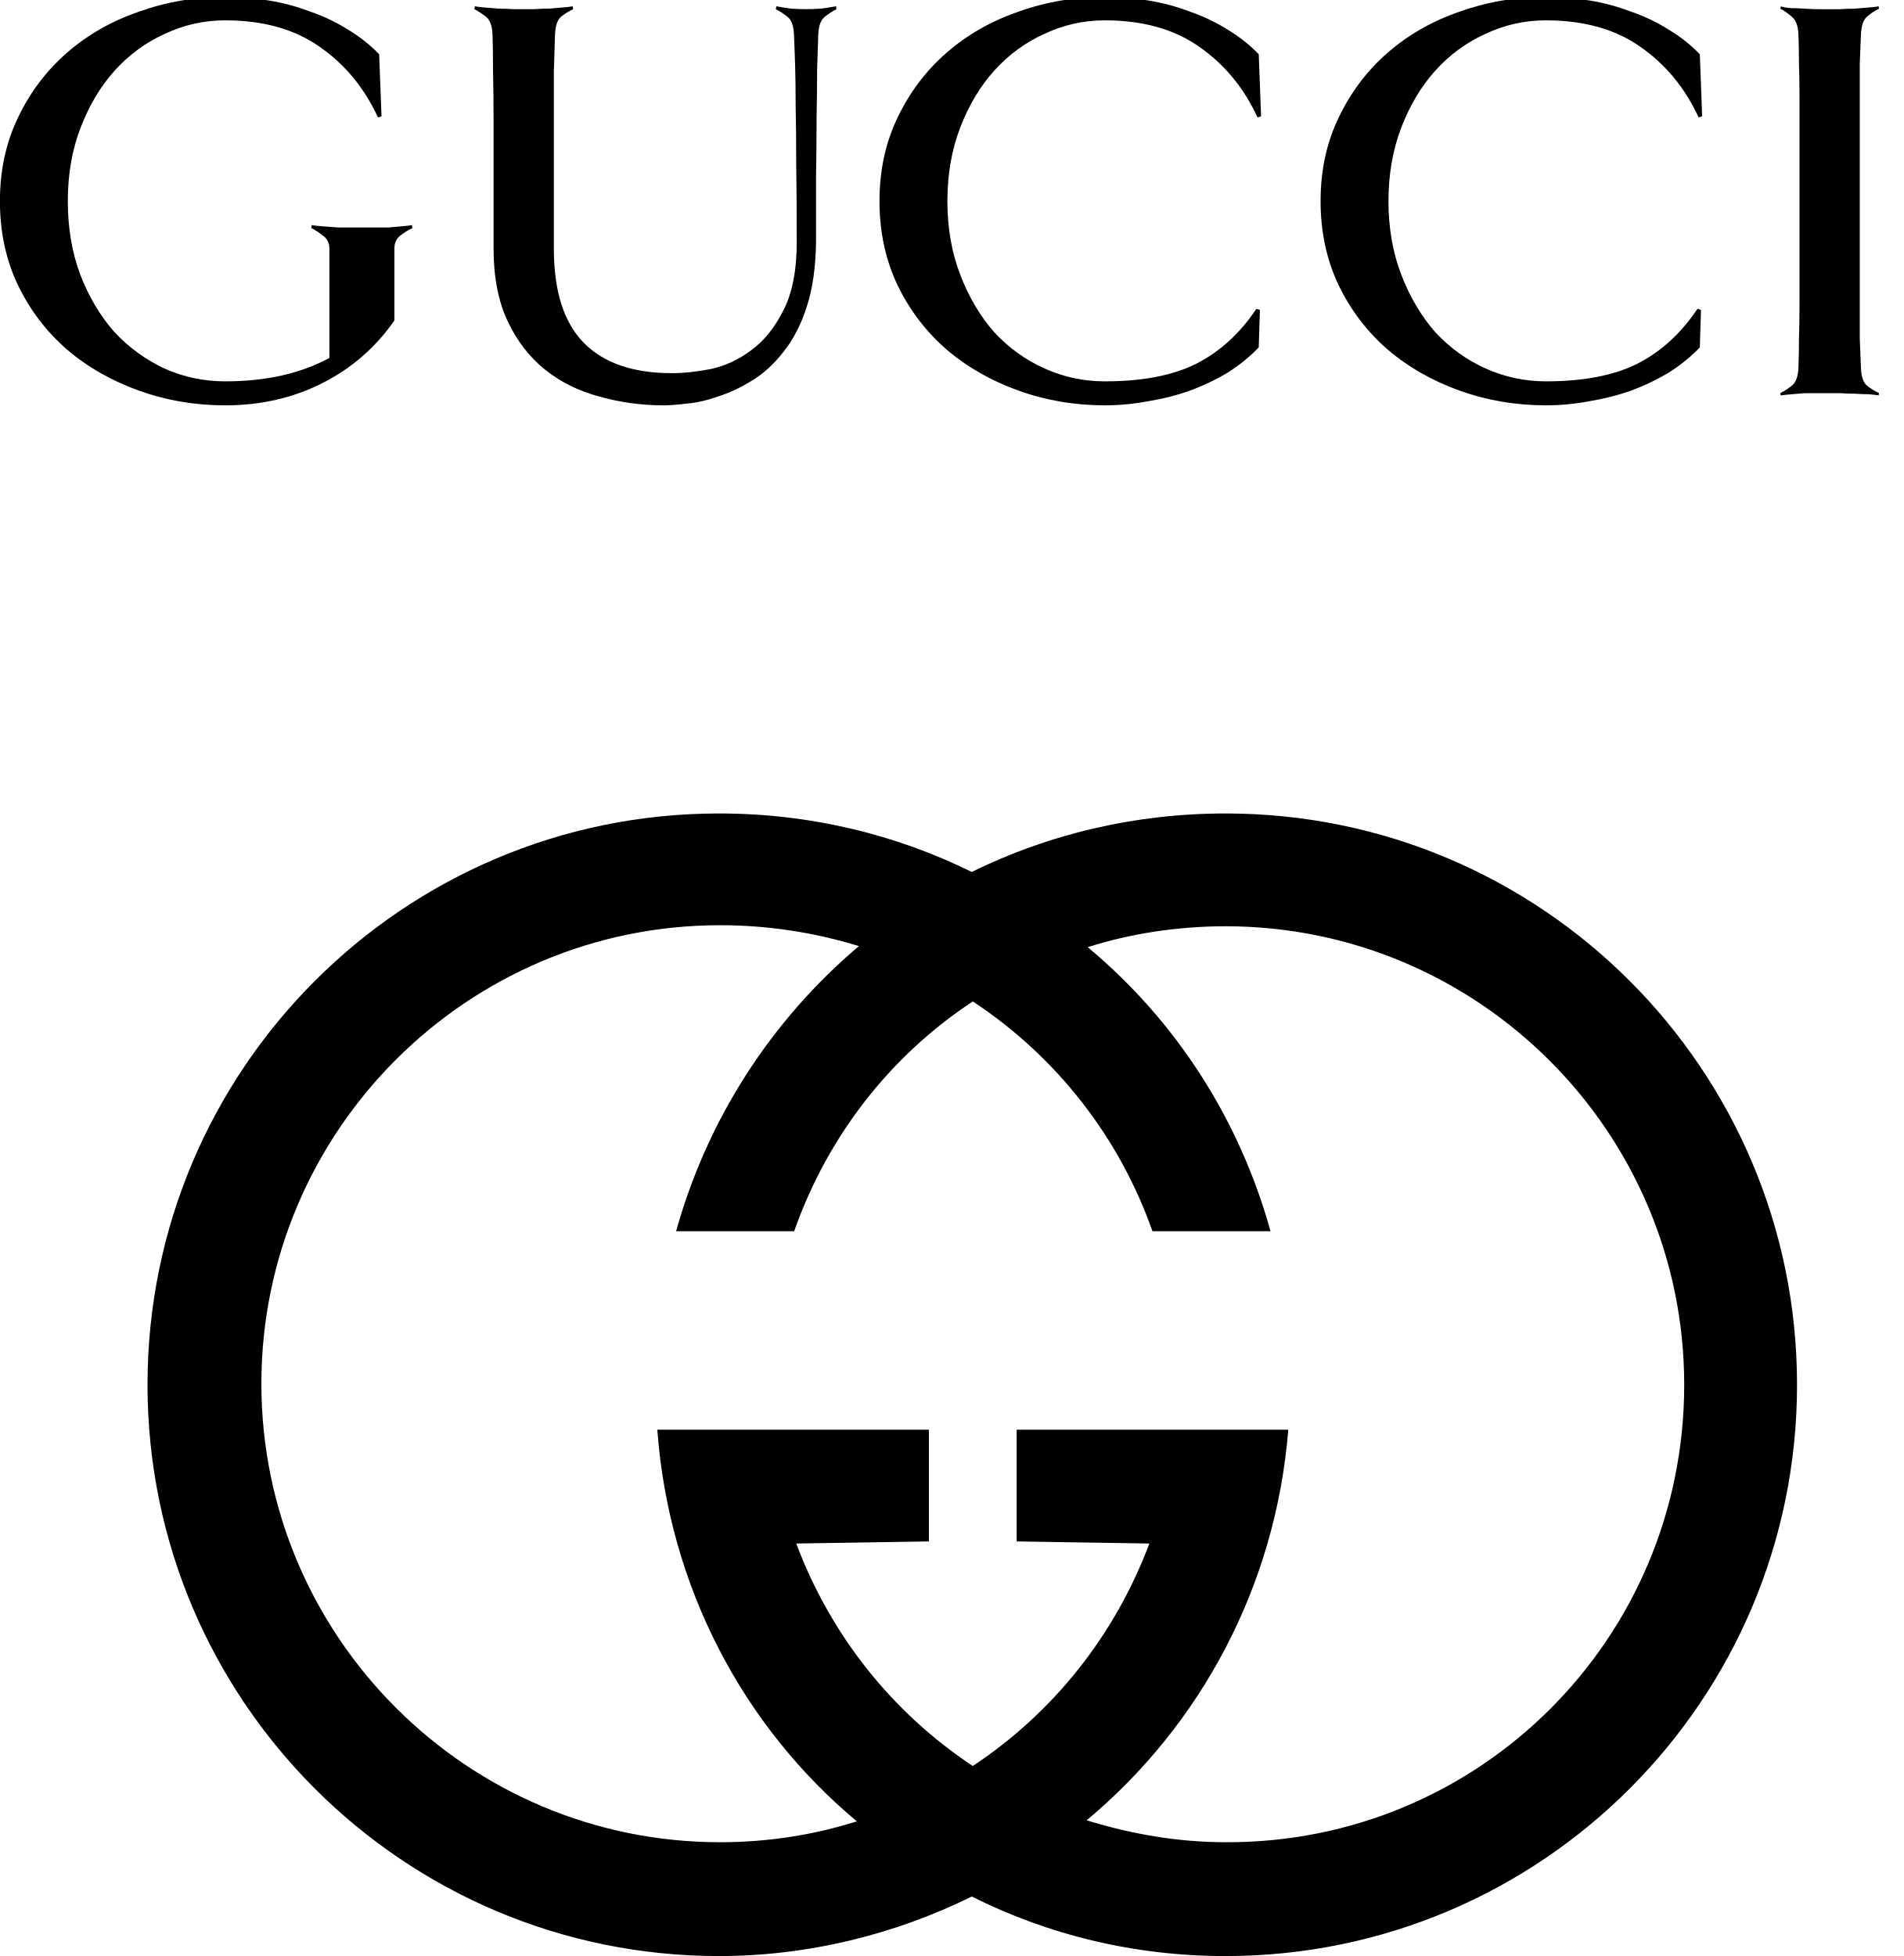
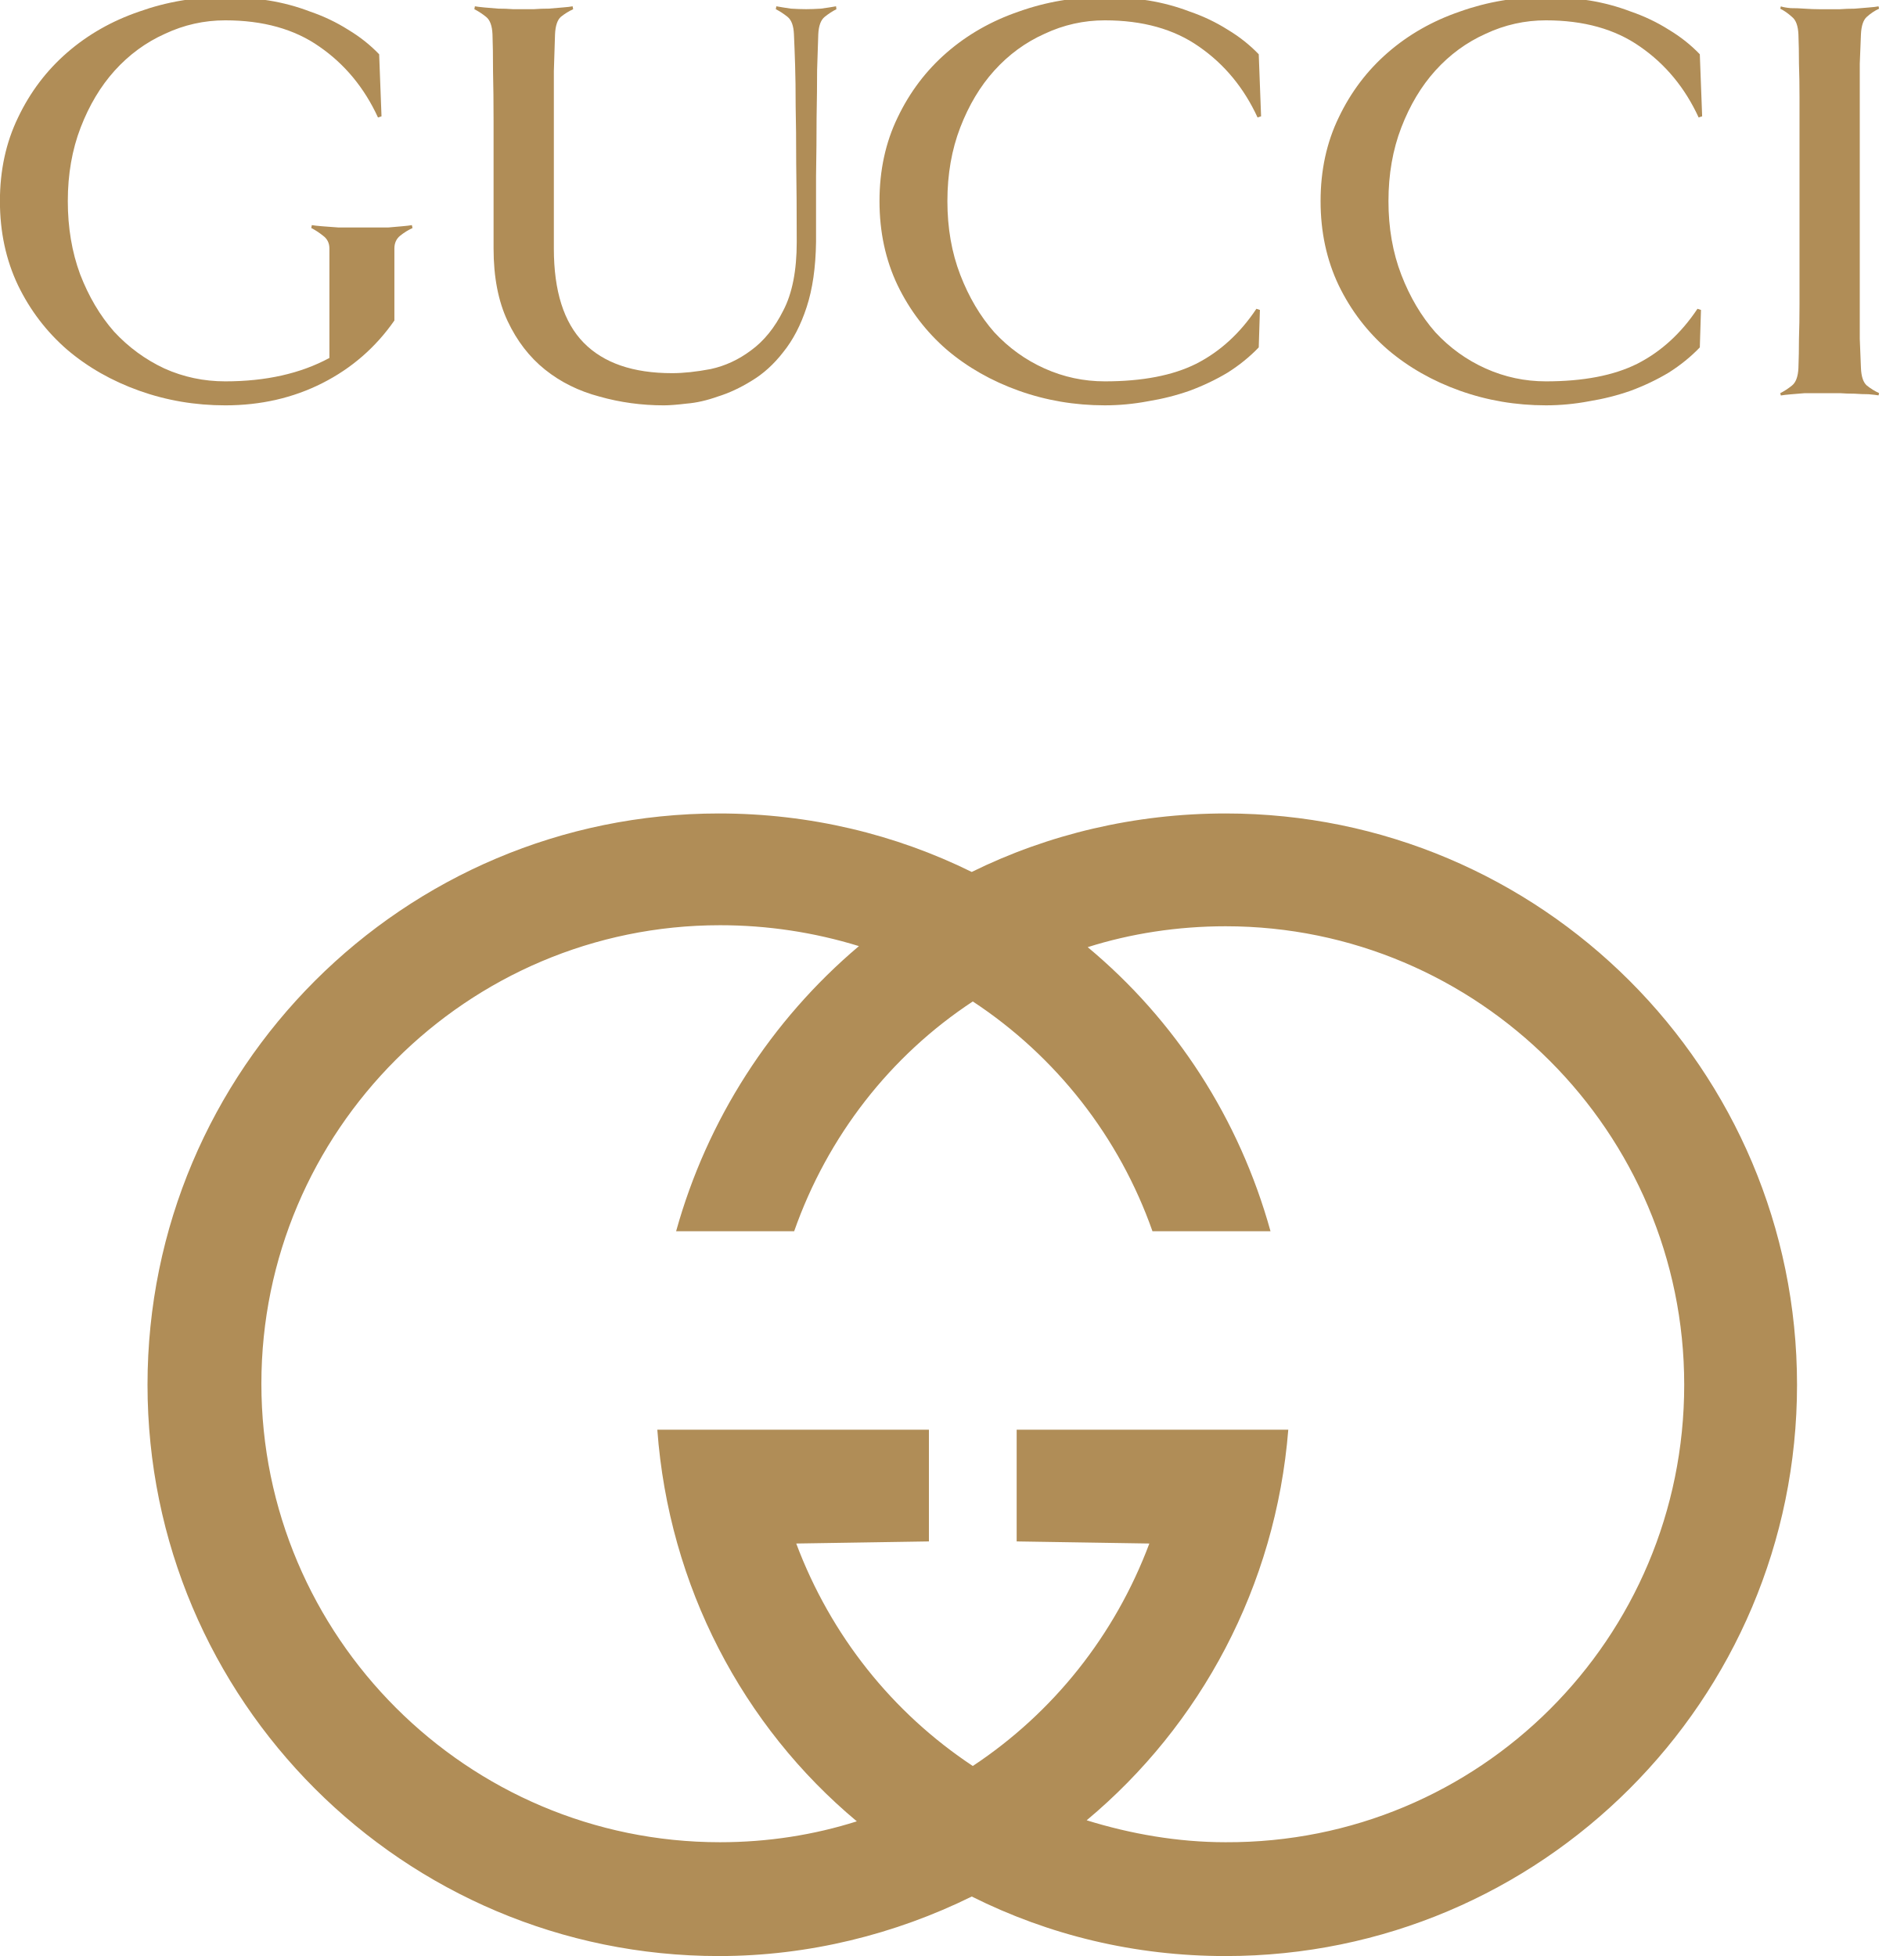
- <svg xmlns="http://www.w3.org/2000/svg" viewBox="0 0 123.72 127.152" id="svg8">
+ <svg xmlns="http://www.w3.org/2000/svg" viewBox="0 0 123.72 127.152" id="svg8" fill="#B08D57">
  <g id="layer1" transform="translate(0 -169.848)">
    <path d="M116.792 259.866c0 20.504-16.634 37.138-37.138 37.138-5.907 0-11.474-1.357-16.498-3.87-4.957 2.445-10.592 3.87-16.43 3.87-20.505 0-37.139-16.634-37.139-37.138 0-20.504 16.634-37.138 37.138-37.138 5.907 0 11.474 1.358 16.43 3.802 4.957-2.444 10.592-3.802 16.499-3.802 20.504 0 37.138 16.634 37.138 37.138zm-7.332 0c0-16.43-13.376-29.805-29.806-29.805-3.123 0-6.178.475-8.962 1.358 5.703 4.752 9.845 11.134 11.881 18.467h-7.672a29.686 29.686 0 0 0-11.677-14.937c-5.364 3.53-9.438 8.759-11.61 14.937h-7.672a37.368 37.368 0 0 1 11.881-18.535 30.604 30.604 0 0 0-9.03-1.358c-16.43 0-29.805 13.375-29.805 29.805s13.375 29.806 29.805 29.806c3.123 0 6.11-.475 8.894-1.358-7.4-6.178-12.22-15.276-12.967-25.46h17.652v7.264l-8.623.136c2.241 5.975 6.247 11 11.475 14.462 5.227-3.463 9.233-8.487 11.474-14.462l-8.623-.136v-7.264h17.653c-.815 10.184-5.703 19.214-13.104 25.392 2.852.883 5.907 1.426 9.03 1.426 16.498.068 29.806-13.24 29.806-29.738z" id="path855" clip-rule="evenodd" fill-rule="evenodd" stroke-width=".679" />
    <path style="line-height:1000%;" d="M110.626 177.408l-.228.076q-1.331-2.891-3.804-4.603-2.434-1.711-6.123-1.711-2.054 0-3.918.875-1.864.836-3.271 2.396-1.37 1.521-2.206 3.69-.837 2.167-.837 4.792 0 2.624.837 4.792.837 2.168 2.206 3.728 1.407 1.521 3.27 2.358 1.865.837 3.919.837 3.651 0 5.933-1.141 2.32-1.18 3.918-3.576l.228.076-.076 2.434q-.875.913-2.016 1.636-1.14.685-2.472 1.18-1.293.455-2.7.684-1.408.266-2.815.266-2.929 0-5.591-.95-2.663-.952-4.679-2.663-2.016-1.75-3.195-4.184-1.179-2.472-1.179-5.477 0-3.005 1.18-5.44 1.178-2.472 3.194-4.221 2.016-1.75 4.679-2.663 2.662-.95 5.59-.95 1.408 0 2.816.227 1.407.229 2.7.723 1.331.457 2.472 1.18 1.141.684 2.016 1.597z" stroke-width="6.958" />
    <path style="line-height:1000%;" d="M26.81 184.673q-.418.19-.798.494-.38.304-.38.837v4.679q-1.827 2.624-4.68 4.07-2.852 1.445-6.313 1.445-2.929 0-5.592-.951-2.662-.951-4.678-2.663-2.016-1.75-3.195-4.183-1.179-2.473-1.179-5.478 0-3.004 1.18-5.439 1.178-2.472 3.194-4.222 2.016-1.75 4.678-2.662 2.663-.951 5.592-.951 1.407 0 2.814.228 1.408.228 2.7.723 1.332.456 2.473 1.179 1.141.685 2.016 1.597l.153 4.032-.229.076q-1.33-2.89-3.803-4.602-2.435-1.712-6.124-1.712-2.054 0-3.918.875-1.863.837-3.27 2.396-1.37 1.522-2.207 3.69-.837 2.168-.837 4.792 0 2.586.8 4.754.836 2.169 2.205 3.728 1.408 1.521 3.271 2.396 1.864.837 3.956.837 3.956 0 6.77-1.521v-7.113q0-.532-.418-.837-.38-.304-.76-.495l.034-.19q.19.035.685.076.495.035 1.027.076h3.271q.457-.035.875-.076.418-.035.646-.076z" stroke-width="6.958" />
    <path style="line-height:1000%;" d="M54.36 170.447q-.38.19-.76.495-.381.304-.419 1.141-.035.913-.076 2.32 0 1.37-.034 3.12 0 1.749-.035 3.803v4.26q-.035 2.472-.609 4.222-.57 1.75-1.521 2.928-.913 1.18-2.054 1.864-1.103.685-2.206 1.027-1.065.38-2.016.457-.951.114-1.484.114-2.168 0-4.184-.57-2.016-.533-3.537-1.75-1.521-1.218-2.434-3.157-.913-1.94-.913-4.717v-4.298-3.956q0-1.825-.035-3.27 0-1.484-.035-2.397-.034-.837-.418-1.14-.38-.305-.76-.496l.034-.19q.19.035.61.076.456.035.912.076.495 0 .95.035h1.37q.457-.035.951-.035.495-.035.913-.076.456-.035.646-.076l.035.19q-.418.19-.799.495-.342.304-.38 1.141-.035.913-.076 2.396v11.525q0 4.146 1.94 6.124 1.94 1.978 5.743 1.978 1.103 0 2.51-.267 1.408-.304 2.625-1.217 1.255-.913 2.092-2.586.875-1.674.875-4.45 0-3.005-.035-5.135 0-2.168-.035-3.69 0-1.56-.035-2.662-.034-1.103-.076-2.016-.034-.837-.418-1.141-.38-.304-.76-.495l.034-.19q.419.076.951.153.533.034.99.034.417 0 .95-.034.57-.076.989-.153z" stroke-width="6.958" />
    <path style="line-height:1000%;" d="M81.96 177.408l-.228.076q-1.332-2.891-3.804-4.603-2.434-1.711-6.124-1.711-2.053 0-3.917.875-1.864.836-3.271 2.396-1.37 1.521-2.206 3.69-.837 2.167-.837 4.792 0 2.624.837 4.792.836 2.168 2.206 3.728 1.407 1.521 3.27 2.358 1.865.837 3.918.837 3.652 0 5.934-1.141 2.32-1.18 3.918-3.576l.228.076-.076 2.434q-.875.913-2.016 1.636-1.14.685-2.472 1.18-1.293.455-2.7.684-1.408.266-2.815.266-2.93 0-5.592-.95-2.662-.952-4.678-2.663-2.016-1.75-3.195-4.184-1.18-2.472-1.18-5.477 0-3.005 1.18-5.44 1.18-2.472 3.195-4.221 2.016-1.75 4.678-2.663 2.663-.95 5.592-.95 1.407 0 2.814.227 1.408.229 2.7.723 1.332.457 2.473 1.18 1.141.684 2.016 1.597z" stroke-width="6.958" />
    <path style="line-height:1000%;" d="M122.09 195.55q-.19-.034-.646-.075-.418 0-.913-.035-.495 0-.951-.034H117.299q-.457.034-.914.075-.418.035-.646.076l-.035-.152q.38-.19.76-.495.381-.304.419-1.141.035-.913.035-1.902.035-.989.035-2.244v-2.853-3.841-3.842-2.89q0-1.256-.035-2.207 0-.989-.035-1.901-.035-.837-.418-1.141-.38-.343-.76-.533l.034-.152q.228.076.646.114.457 0 .913.035.495.035.951.035h1.331q.456-.035.95-.035.496-.035.914-.076.456-.035.646-.076l.035.153q-.418.19-.799.532-.342.304-.38 1.14-.035.914-.076 1.903V191.865q.035.988.076 1.901.034.837.38 1.141.38.304.799.495z" stroke-width="6.958" />
  </g>
</svg>
